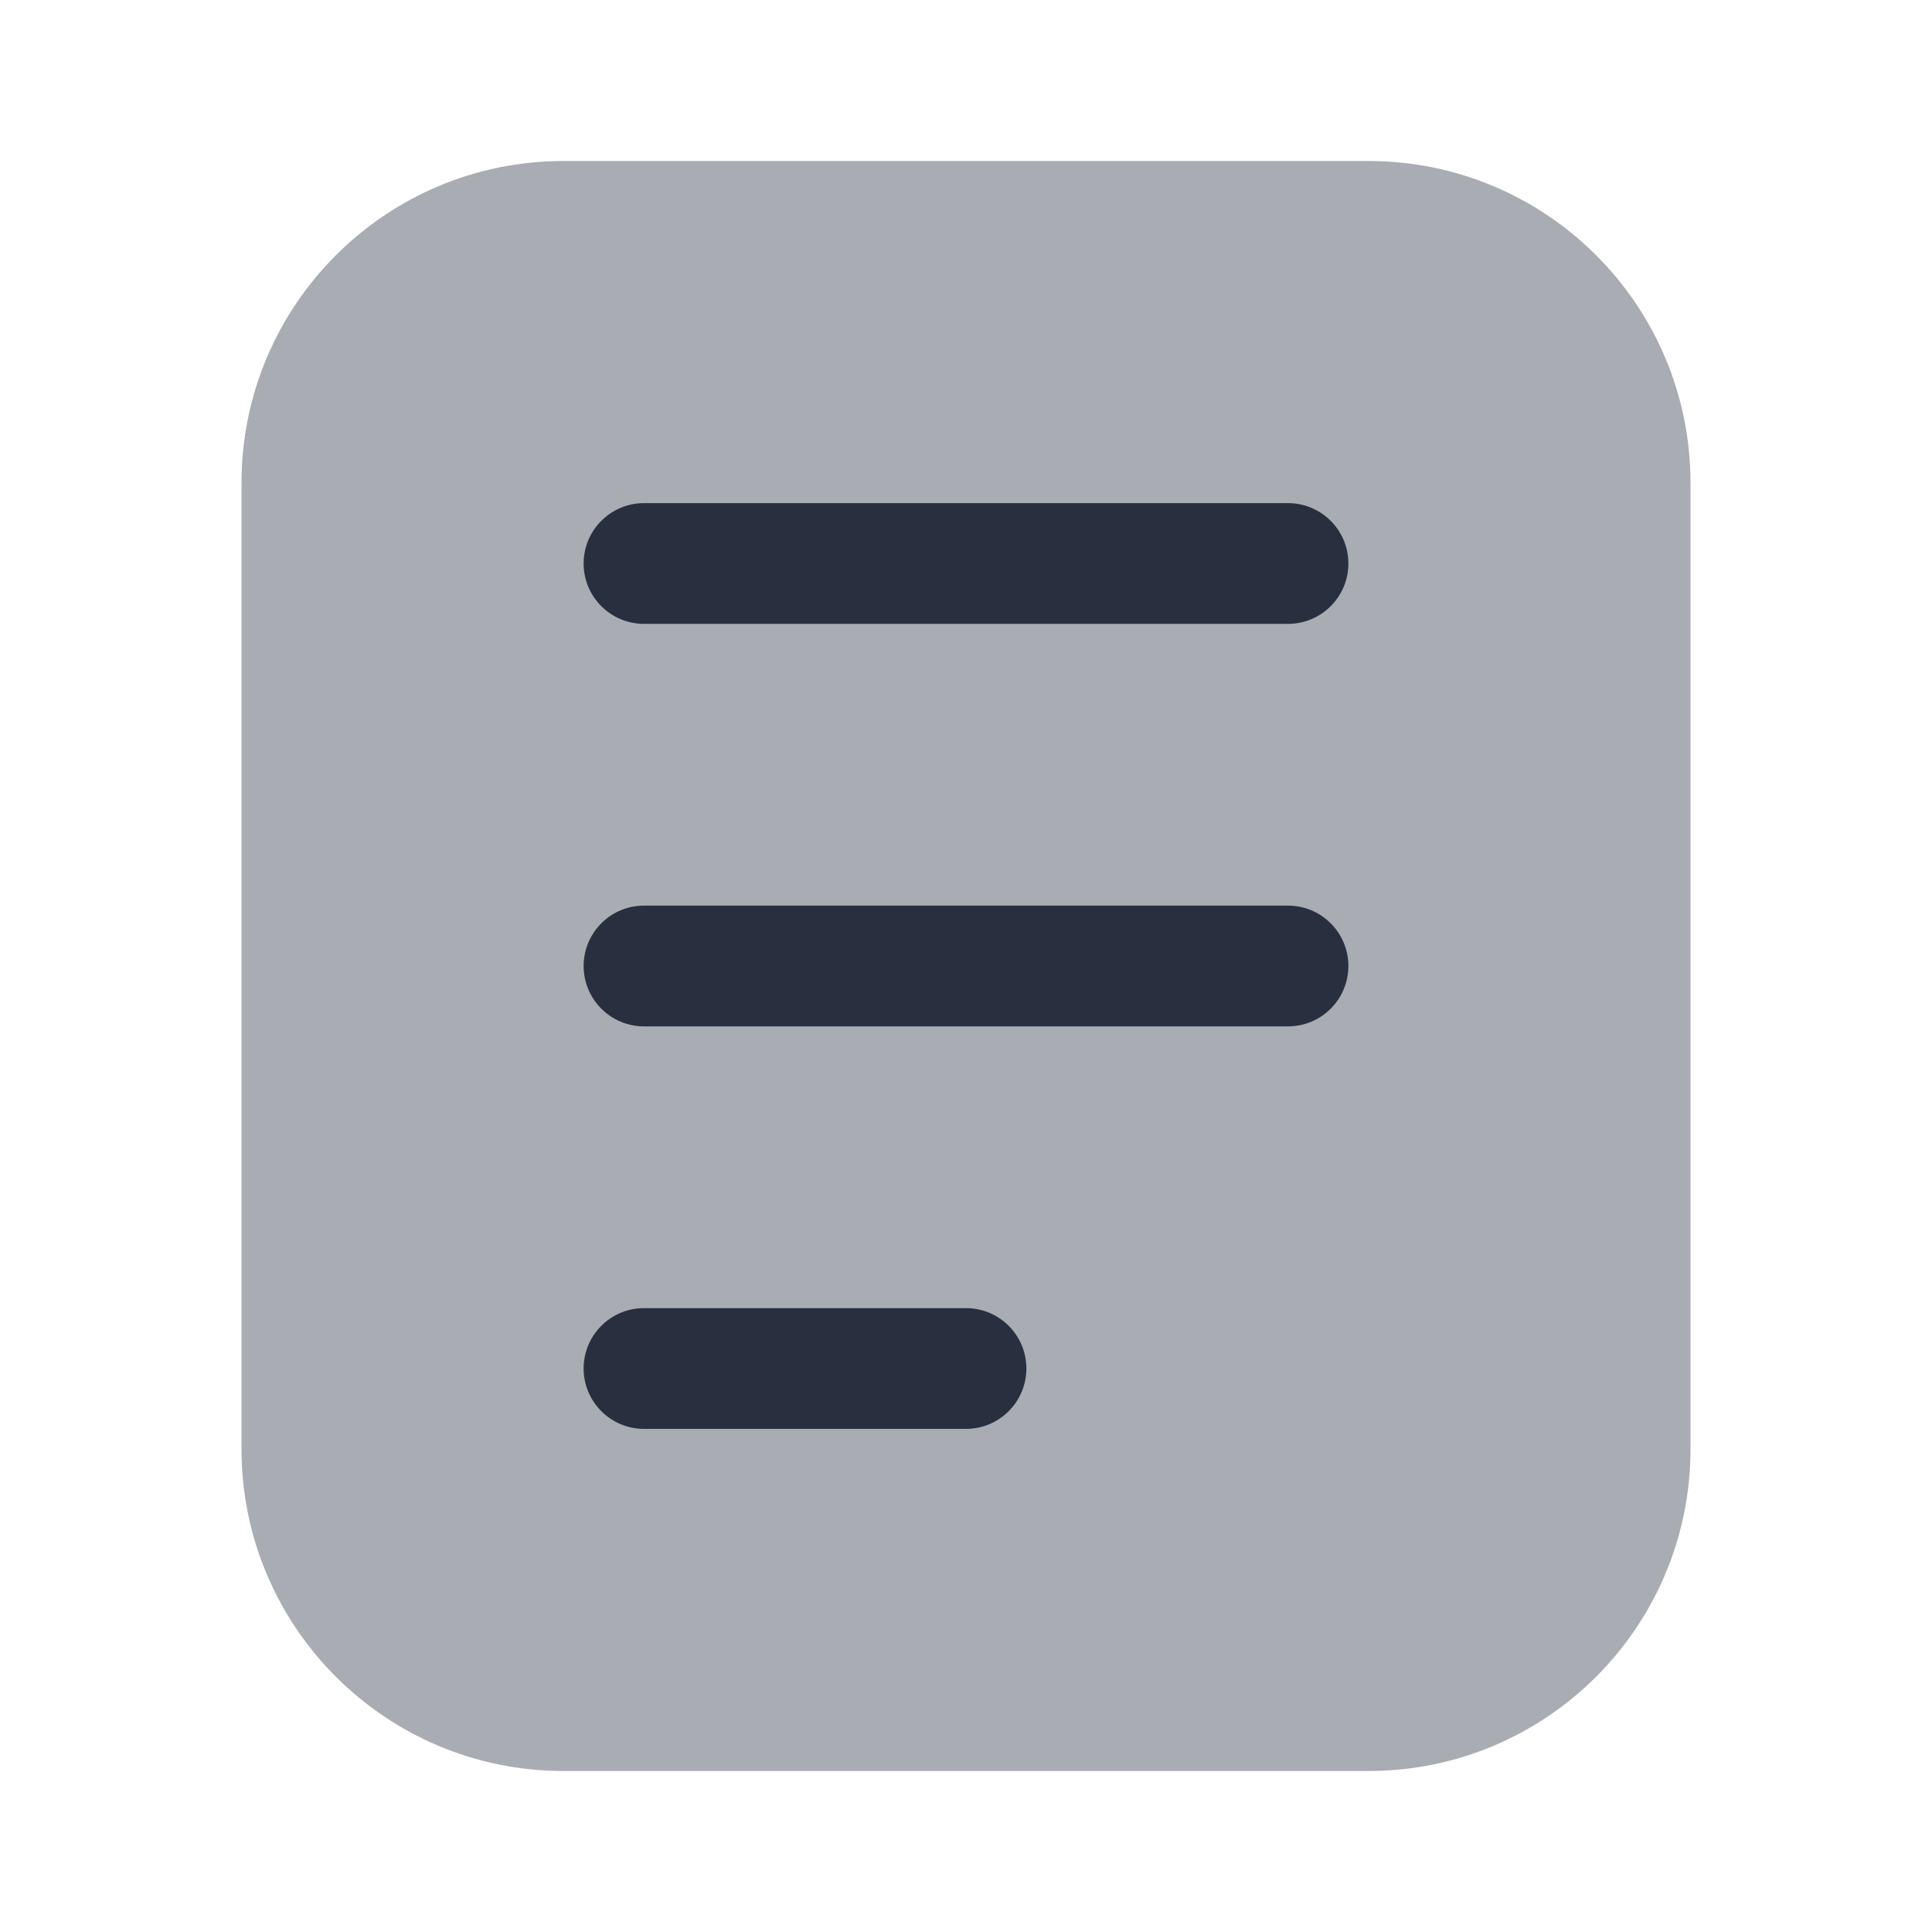
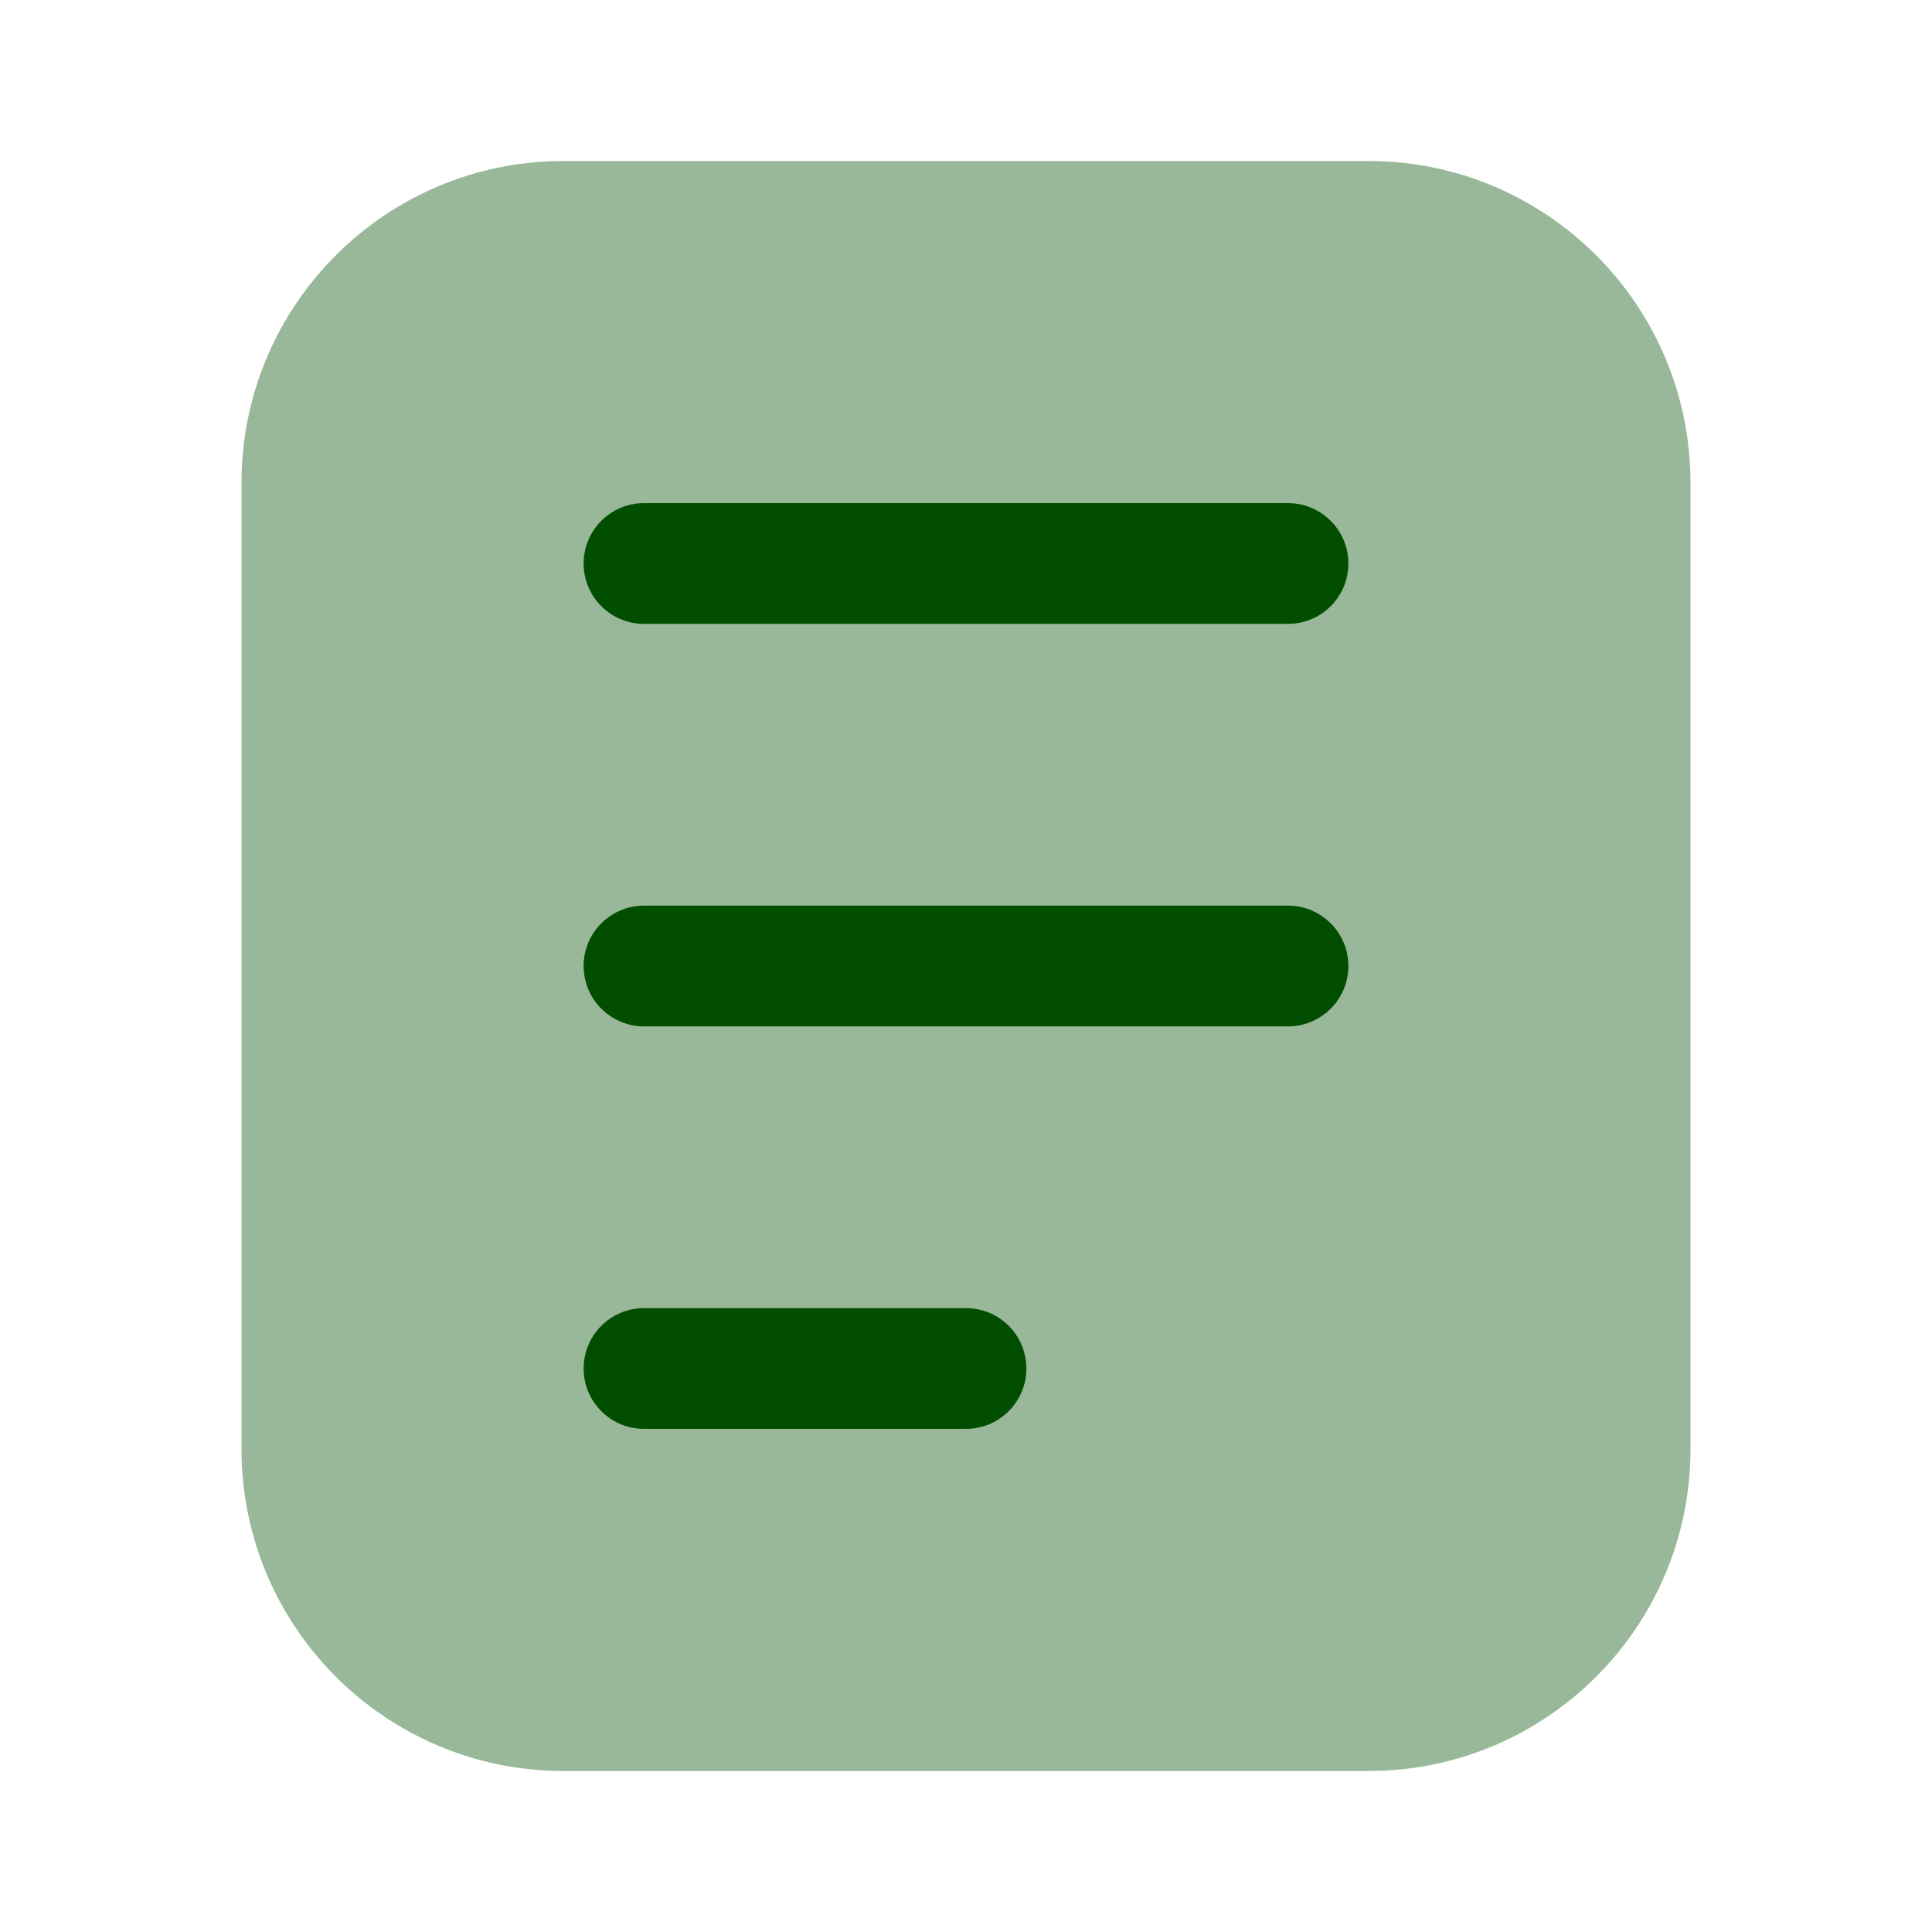
<svg xmlns="http://www.w3.org/2000/svg" width="24" height="24" viewBox="0 0 24 24" fill="none">
-   <path opacity="0.4" d="M3 6C3 3.791 4.791 2 7 2H17C19.209 2 21 3.791 21 6V18C21 20.209 19.209 22 17 22H7C4.791 22 3 20.209 3 18V6Z" fill="#28303F" />
-   <path fill-rule="evenodd" clip-rule="evenodd" d="M7.25 17C7.25 16.586 7.586 16.25 8 16.25H12C12.414 16.25 12.75 16.586 12.75 17C12.75 17.414 12.414 17.75 12 17.75H8C7.586 17.75 7.25 17.414 7.25 17Z" fill="#28303F" />
-   <path fill-rule="evenodd" clip-rule="evenodd" d="M7.25 12C7.25 11.586 7.586 11.25 8 11.25H16C16.414 11.25 16.75 11.586 16.75 12C16.75 12.414 16.414 12.75 16 12.75H8C7.586 12.75 7.25 12.414 7.25 12Z" fill="#28303F" />
-   <path fill-rule="evenodd" clip-rule="evenodd" d="M7.25 7C7.25 6.586 7.586 6.25 8 6.25H16C16.414 6.25 16.75 6.586 16.75 7C16.75 7.414 16.414 7.75 16 7.75H8C7.586 7.75 7.25 7.414 7.25 7Z" fill="#28303F" />
+   <path opacity="0.4" d="M3 6C3 3.791 4.791 2 7 2H17C19.209 2 21 3.791 21 6V18C21 20.209 19.209 22 17 22H7C4.791 22 3 20.209 3 18V6Z" fill="#014E00" />
+   <path fill-rule="evenodd" clip-rule="evenodd" d="M7.25 17C7.25 16.586 7.586 16.25 8 16.25H12C12.414 16.25 12.75 16.586 12.75 17C12.75 17.414 12.414 17.75 12 17.75H8C7.586 17.75 7.25 17.414 7.25 17Z" fill="#014E00" />
+   <path fill-rule="evenodd" clip-rule="evenodd" d="M7.25 12C7.25 11.586 7.586 11.25 8 11.25H16C16.414 11.25 16.75 11.586 16.75 12C16.75 12.414 16.414 12.75 16 12.75H8C7.586 12.75 7.25 12.414 7.25 12Z" fill="#014E00" />
+   <path fill-rule="evenodd" clip-rule="evenodd" d="M7.25 7C7.25 6.586 7.586 6.25 8 6.25H16C16.414 6.25 16.75 6.586 16.75 7C16.75 7.414 16.414 7.75 16 7.75H8C7.586 7.75 7.25 7.414 7.25 7Z" fill="#014E00" />
</svg>
